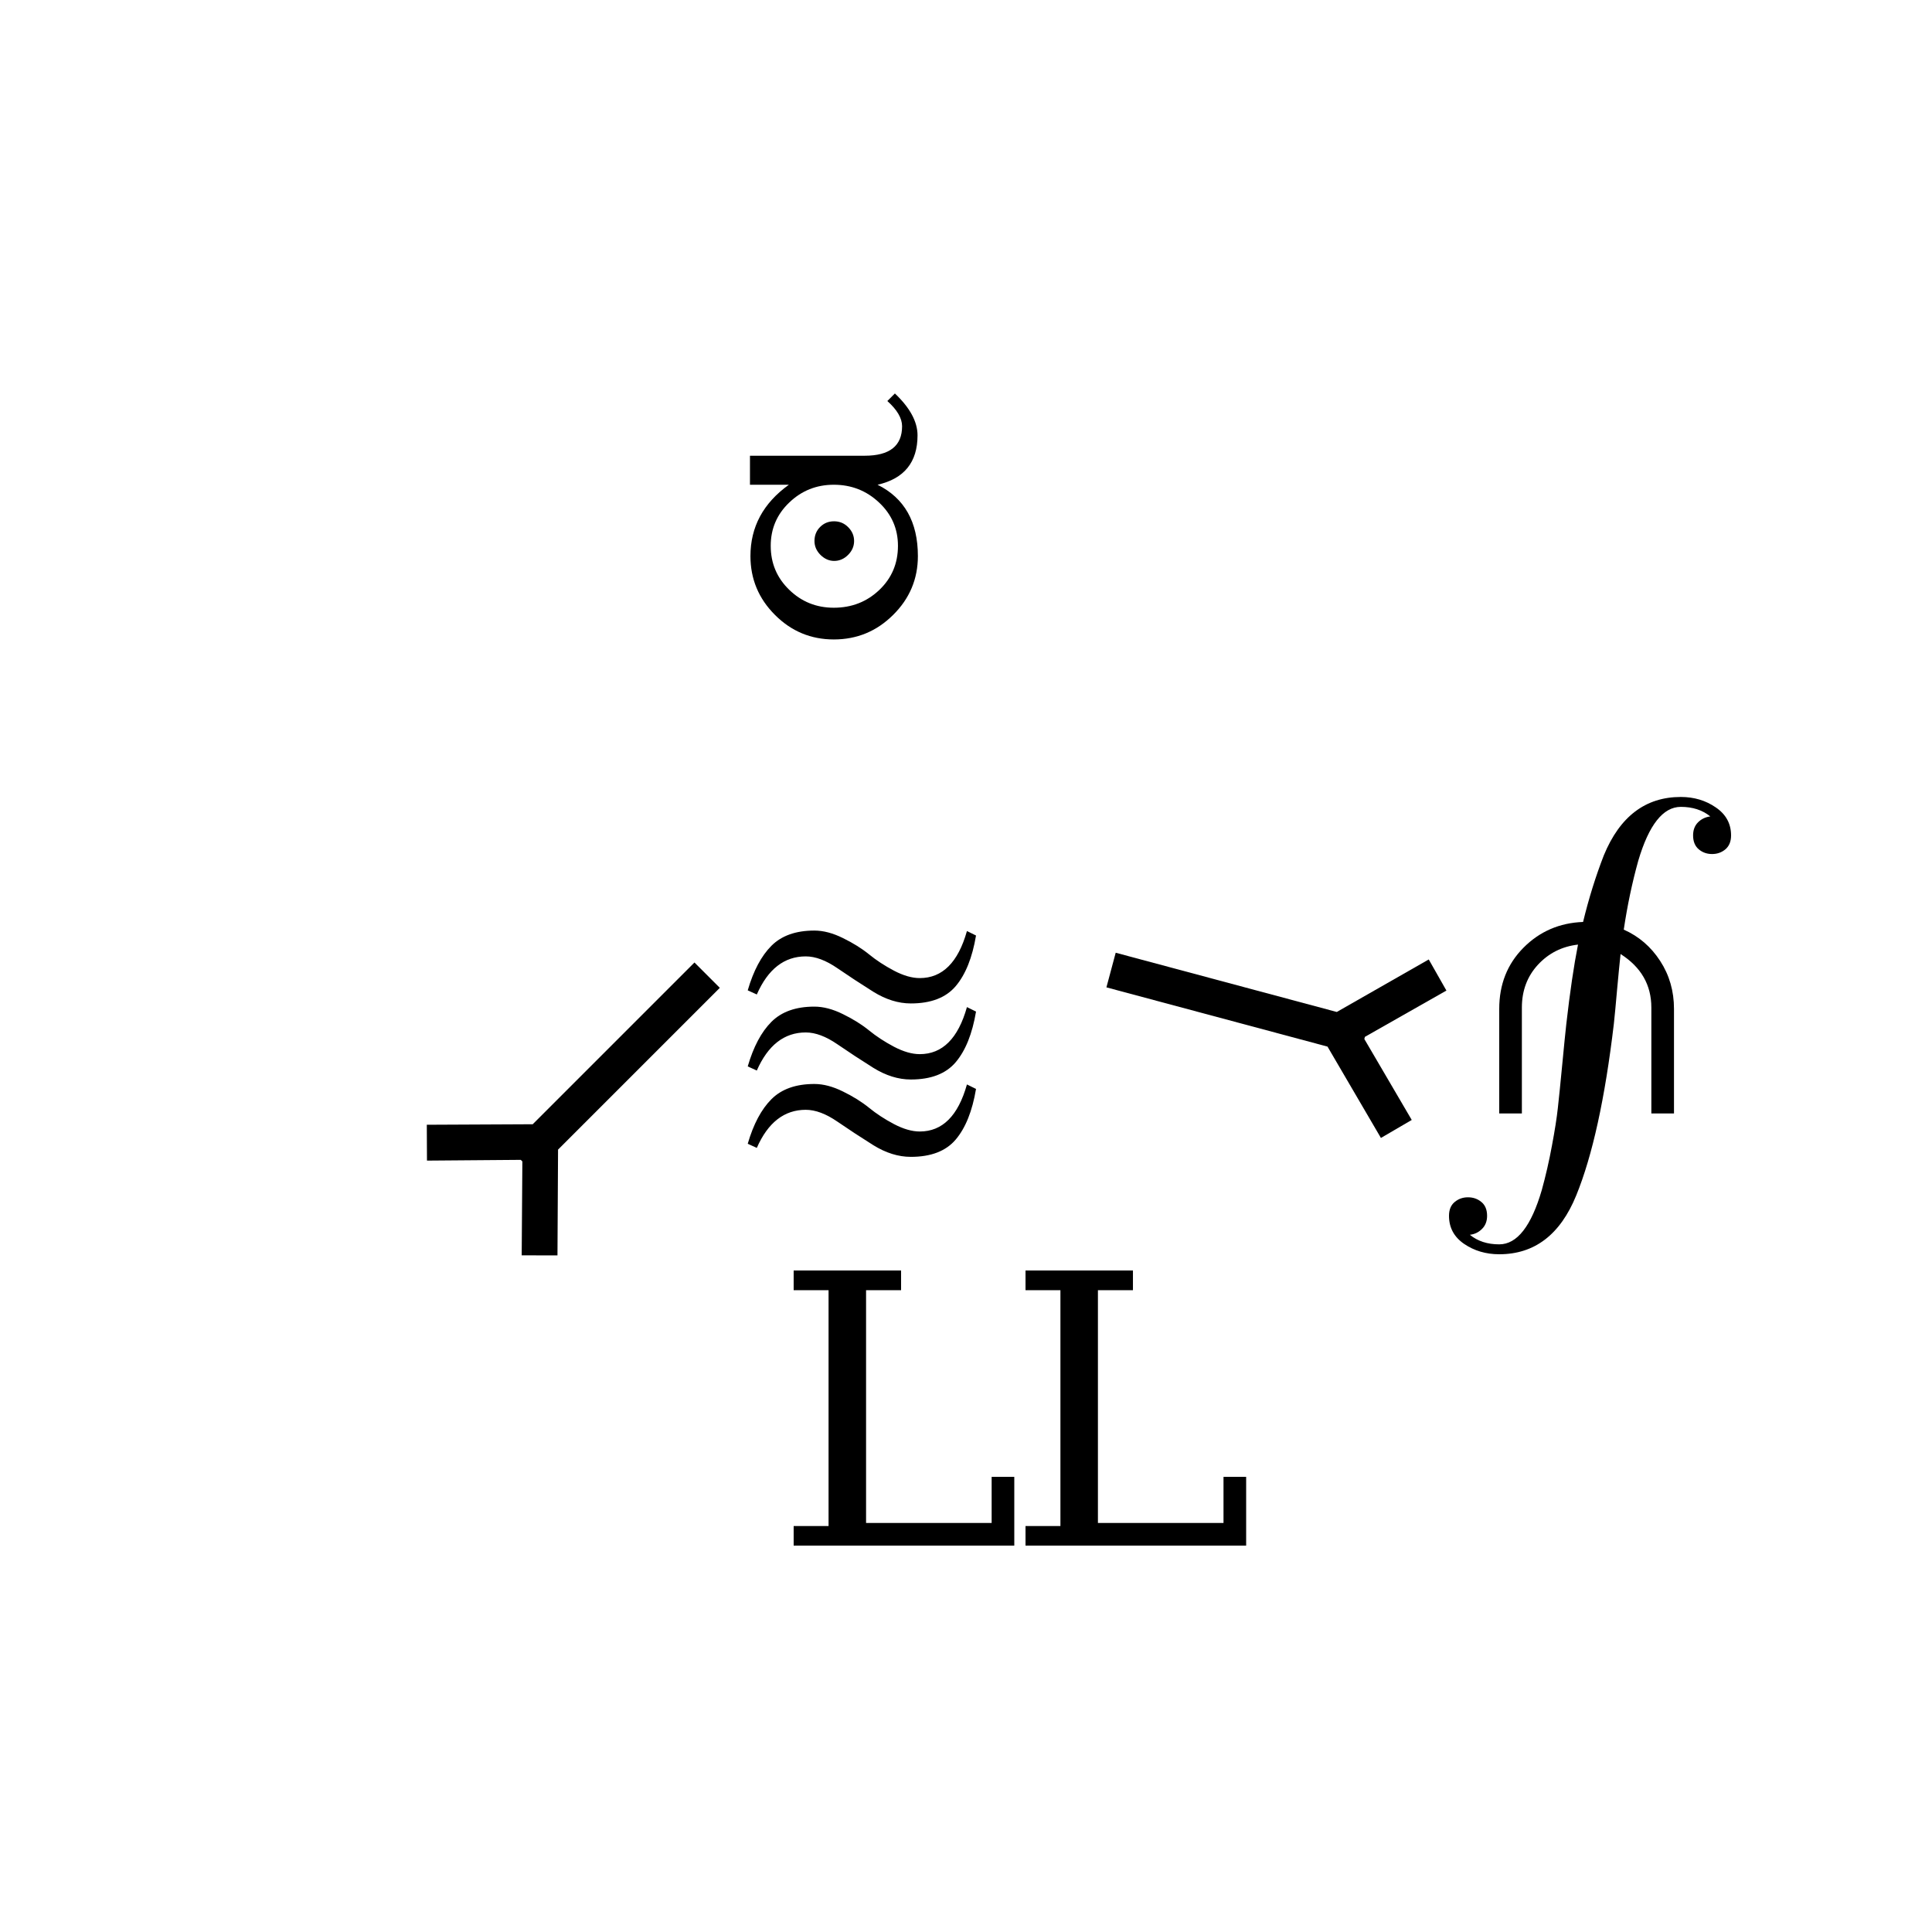
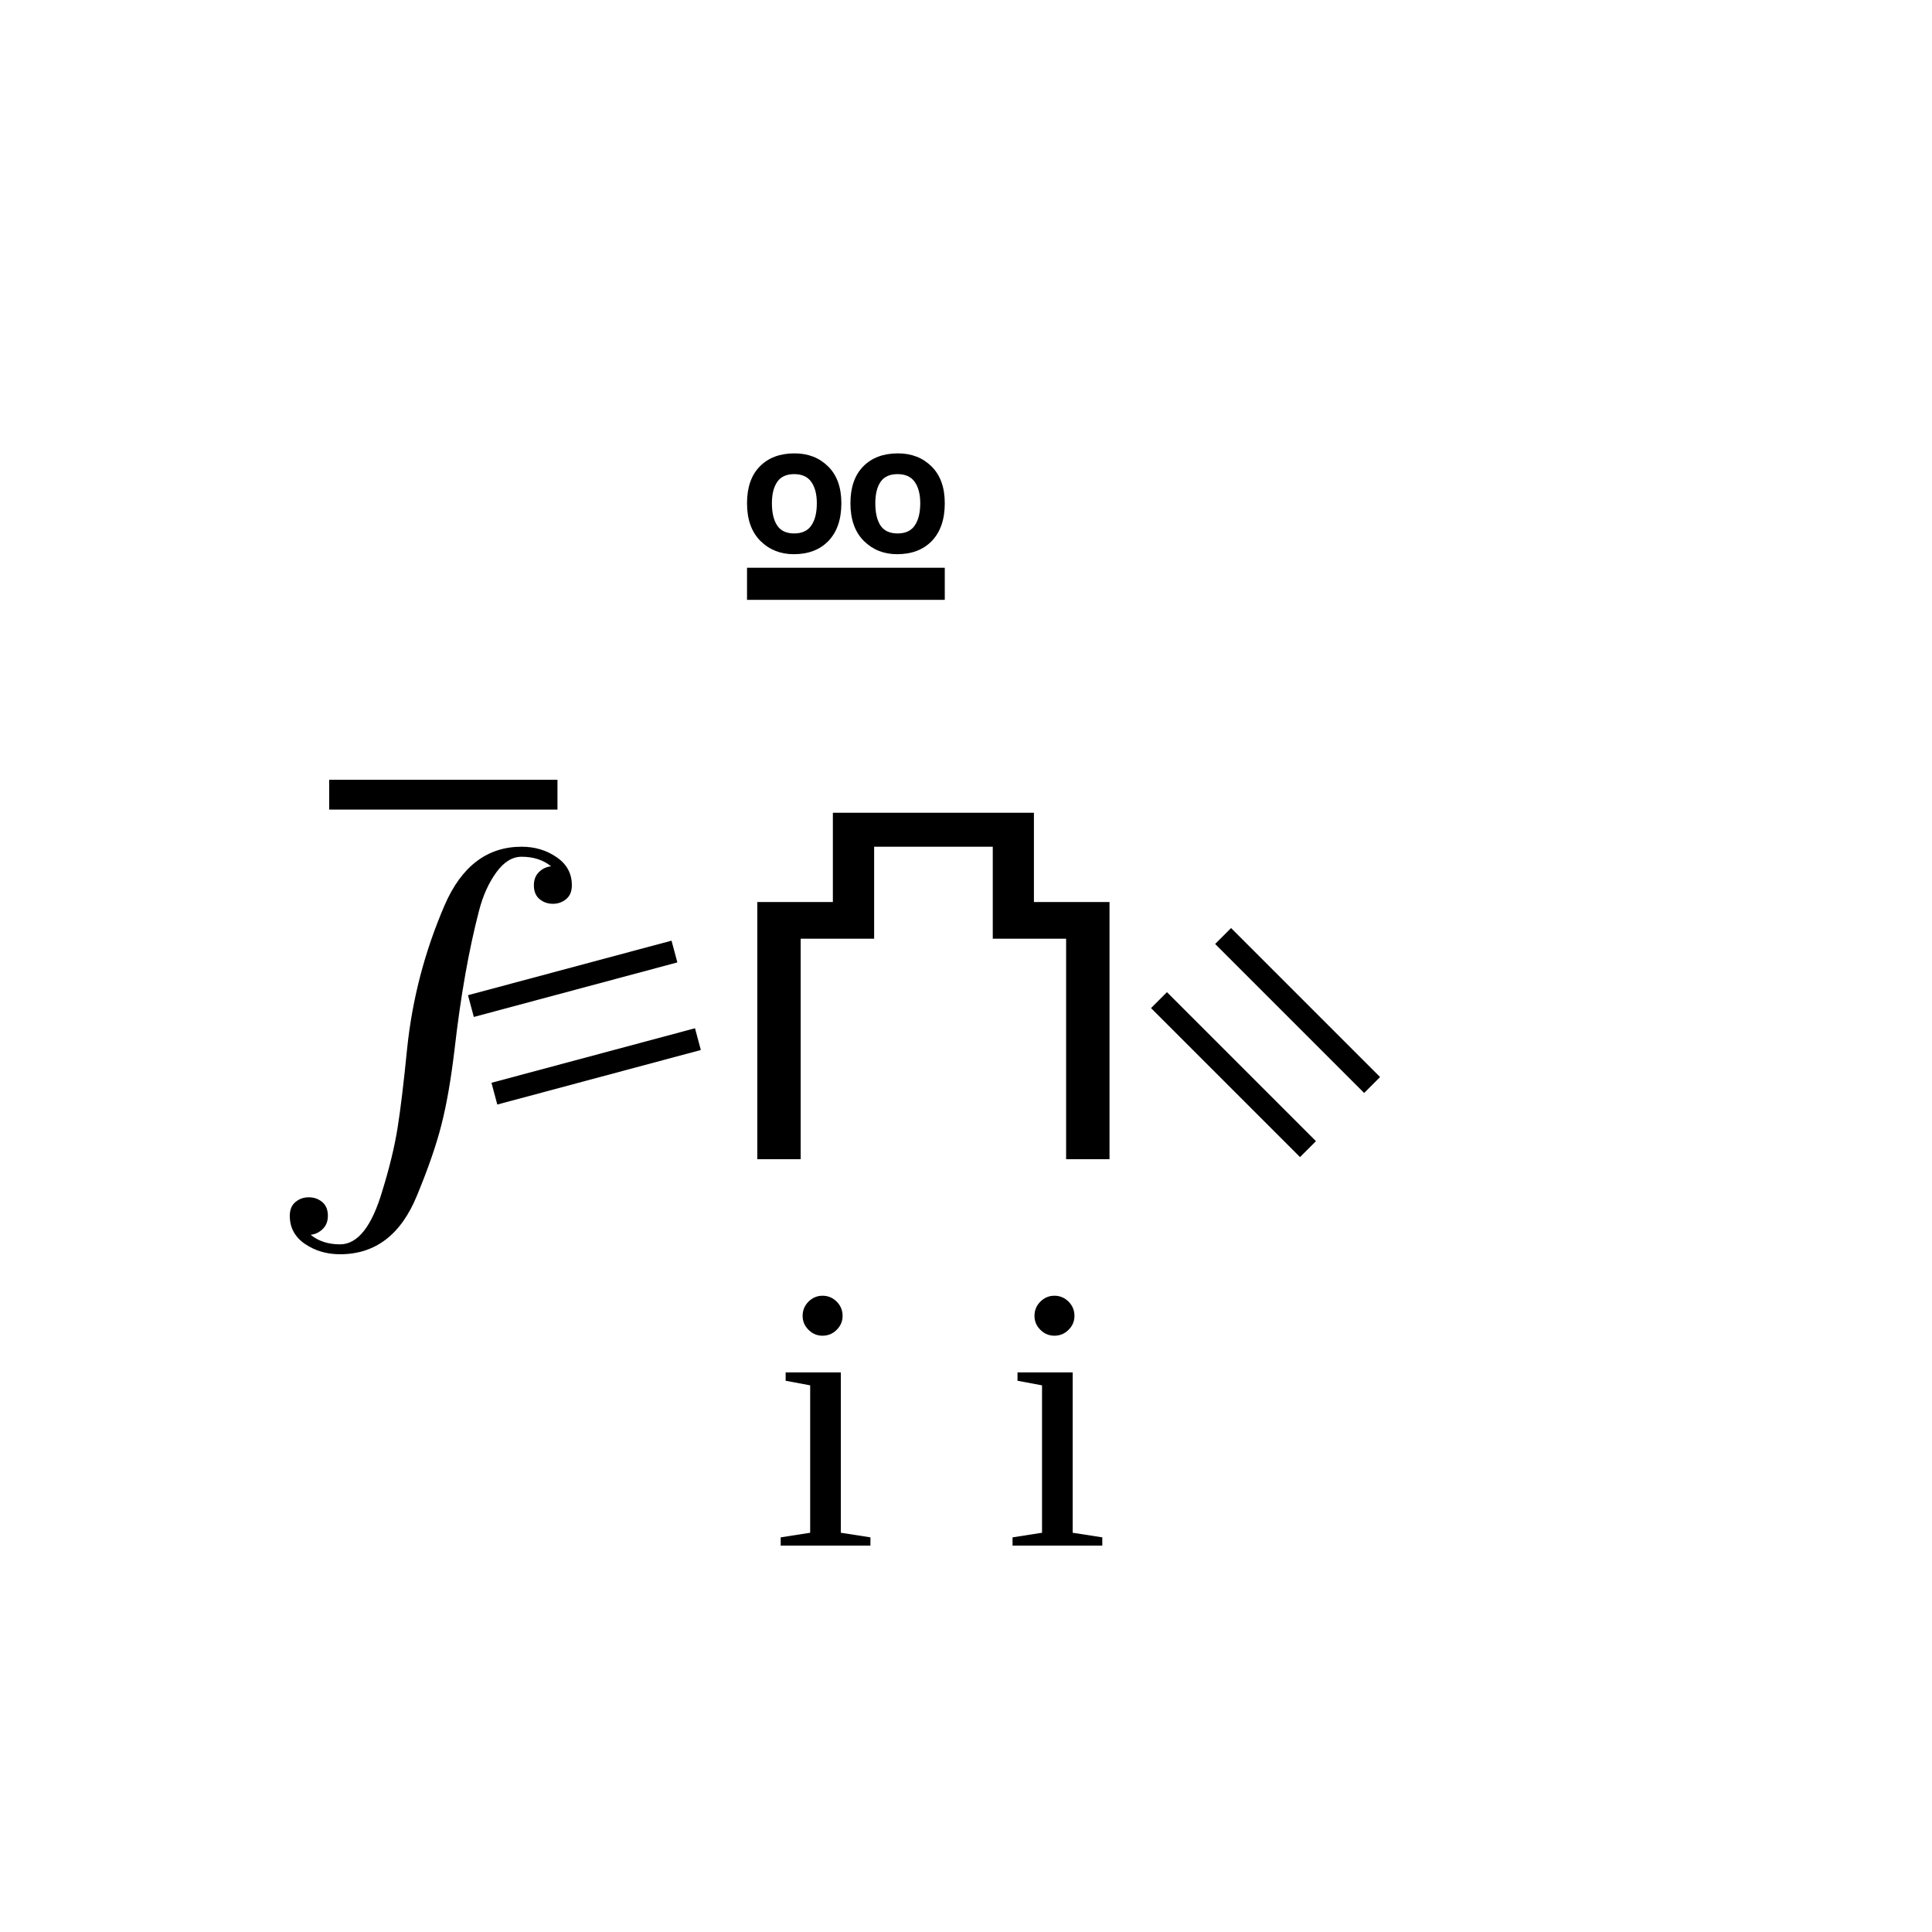
<svg xmlns="http://www.w3.org/2000/svg" width="256px" height="256px">
-   <text x="38%" y="33%" font-size="50px">ಠ</text>
-   <text x="85" y="128" font-size="60px" text-anchor="middle" dominant-baseline="central" transform="rotate(-45, 100, 145)">⤚</text>
-   <text x="38%" y="60%" font-size="60px">≋</text>
-   <text x="60%" y="60%" font-size="60px" text-anchor="middle" dominant-baseline="central" transform="rotate(15, 240, 200)">⤙</text>
-   <text x="75%" y="60%" font-size="60px">⨙</text>
-   <text x="40%" y="80%" font-size="50px">Ⅼ</text>
-   <text x="52%" y="80%" font-size="50px">Ⅼ</text>
+   <text x="38%" y="33%" font-size="50px">ⳬ</text>
+   <text x="148" y="128" font-size="60px" text-anchor="middle" dominant-baseline="central" transform="rotate(-15, 140, 400)">=</text>
+   <text x="38%" y="60%" font-size="60px">⛫</text>
+   <text x="172" y="128" font-size="60px" text-anchor="middle" dominant-baseline="central" transform="rotate(45, 158, 128)">=</text>
+   <text x="15%" y="60%" font-size="60px">⨛</text>
+   <text x="40%" y="80%" font-size="50px">i</text>
+   <text x="52%" y="80%" font-size="50px">i</text>
</svg>
